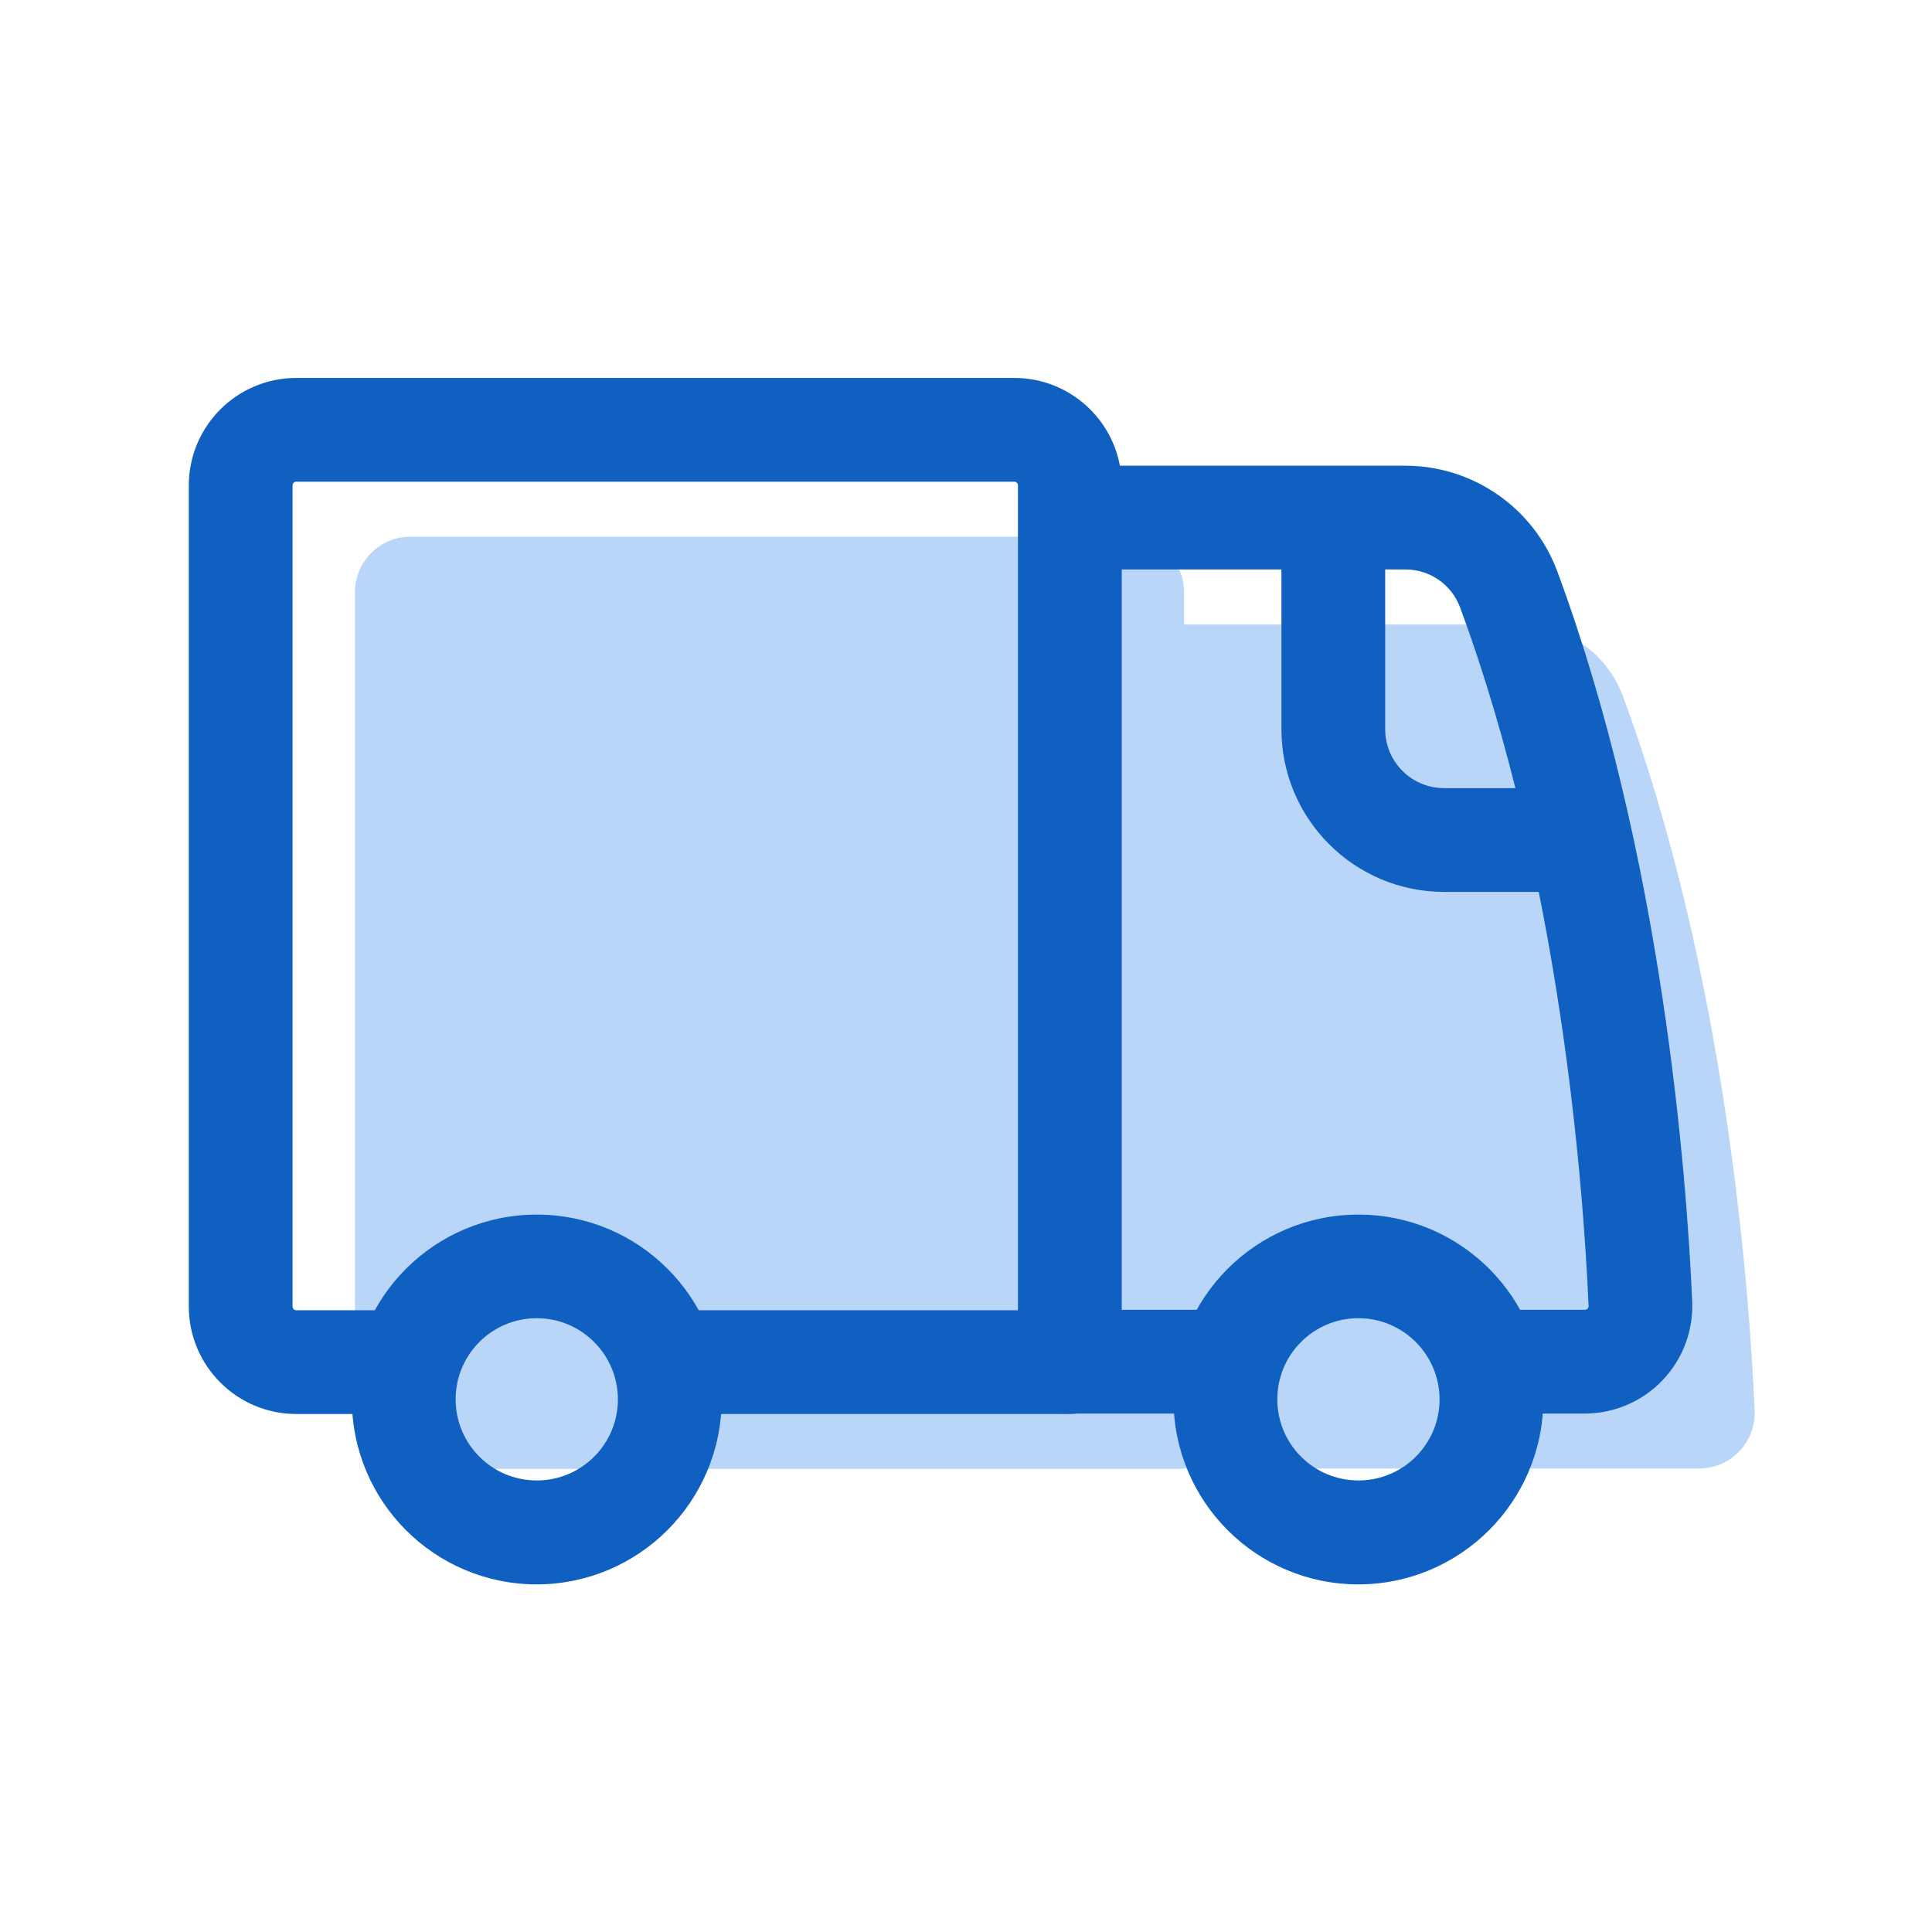
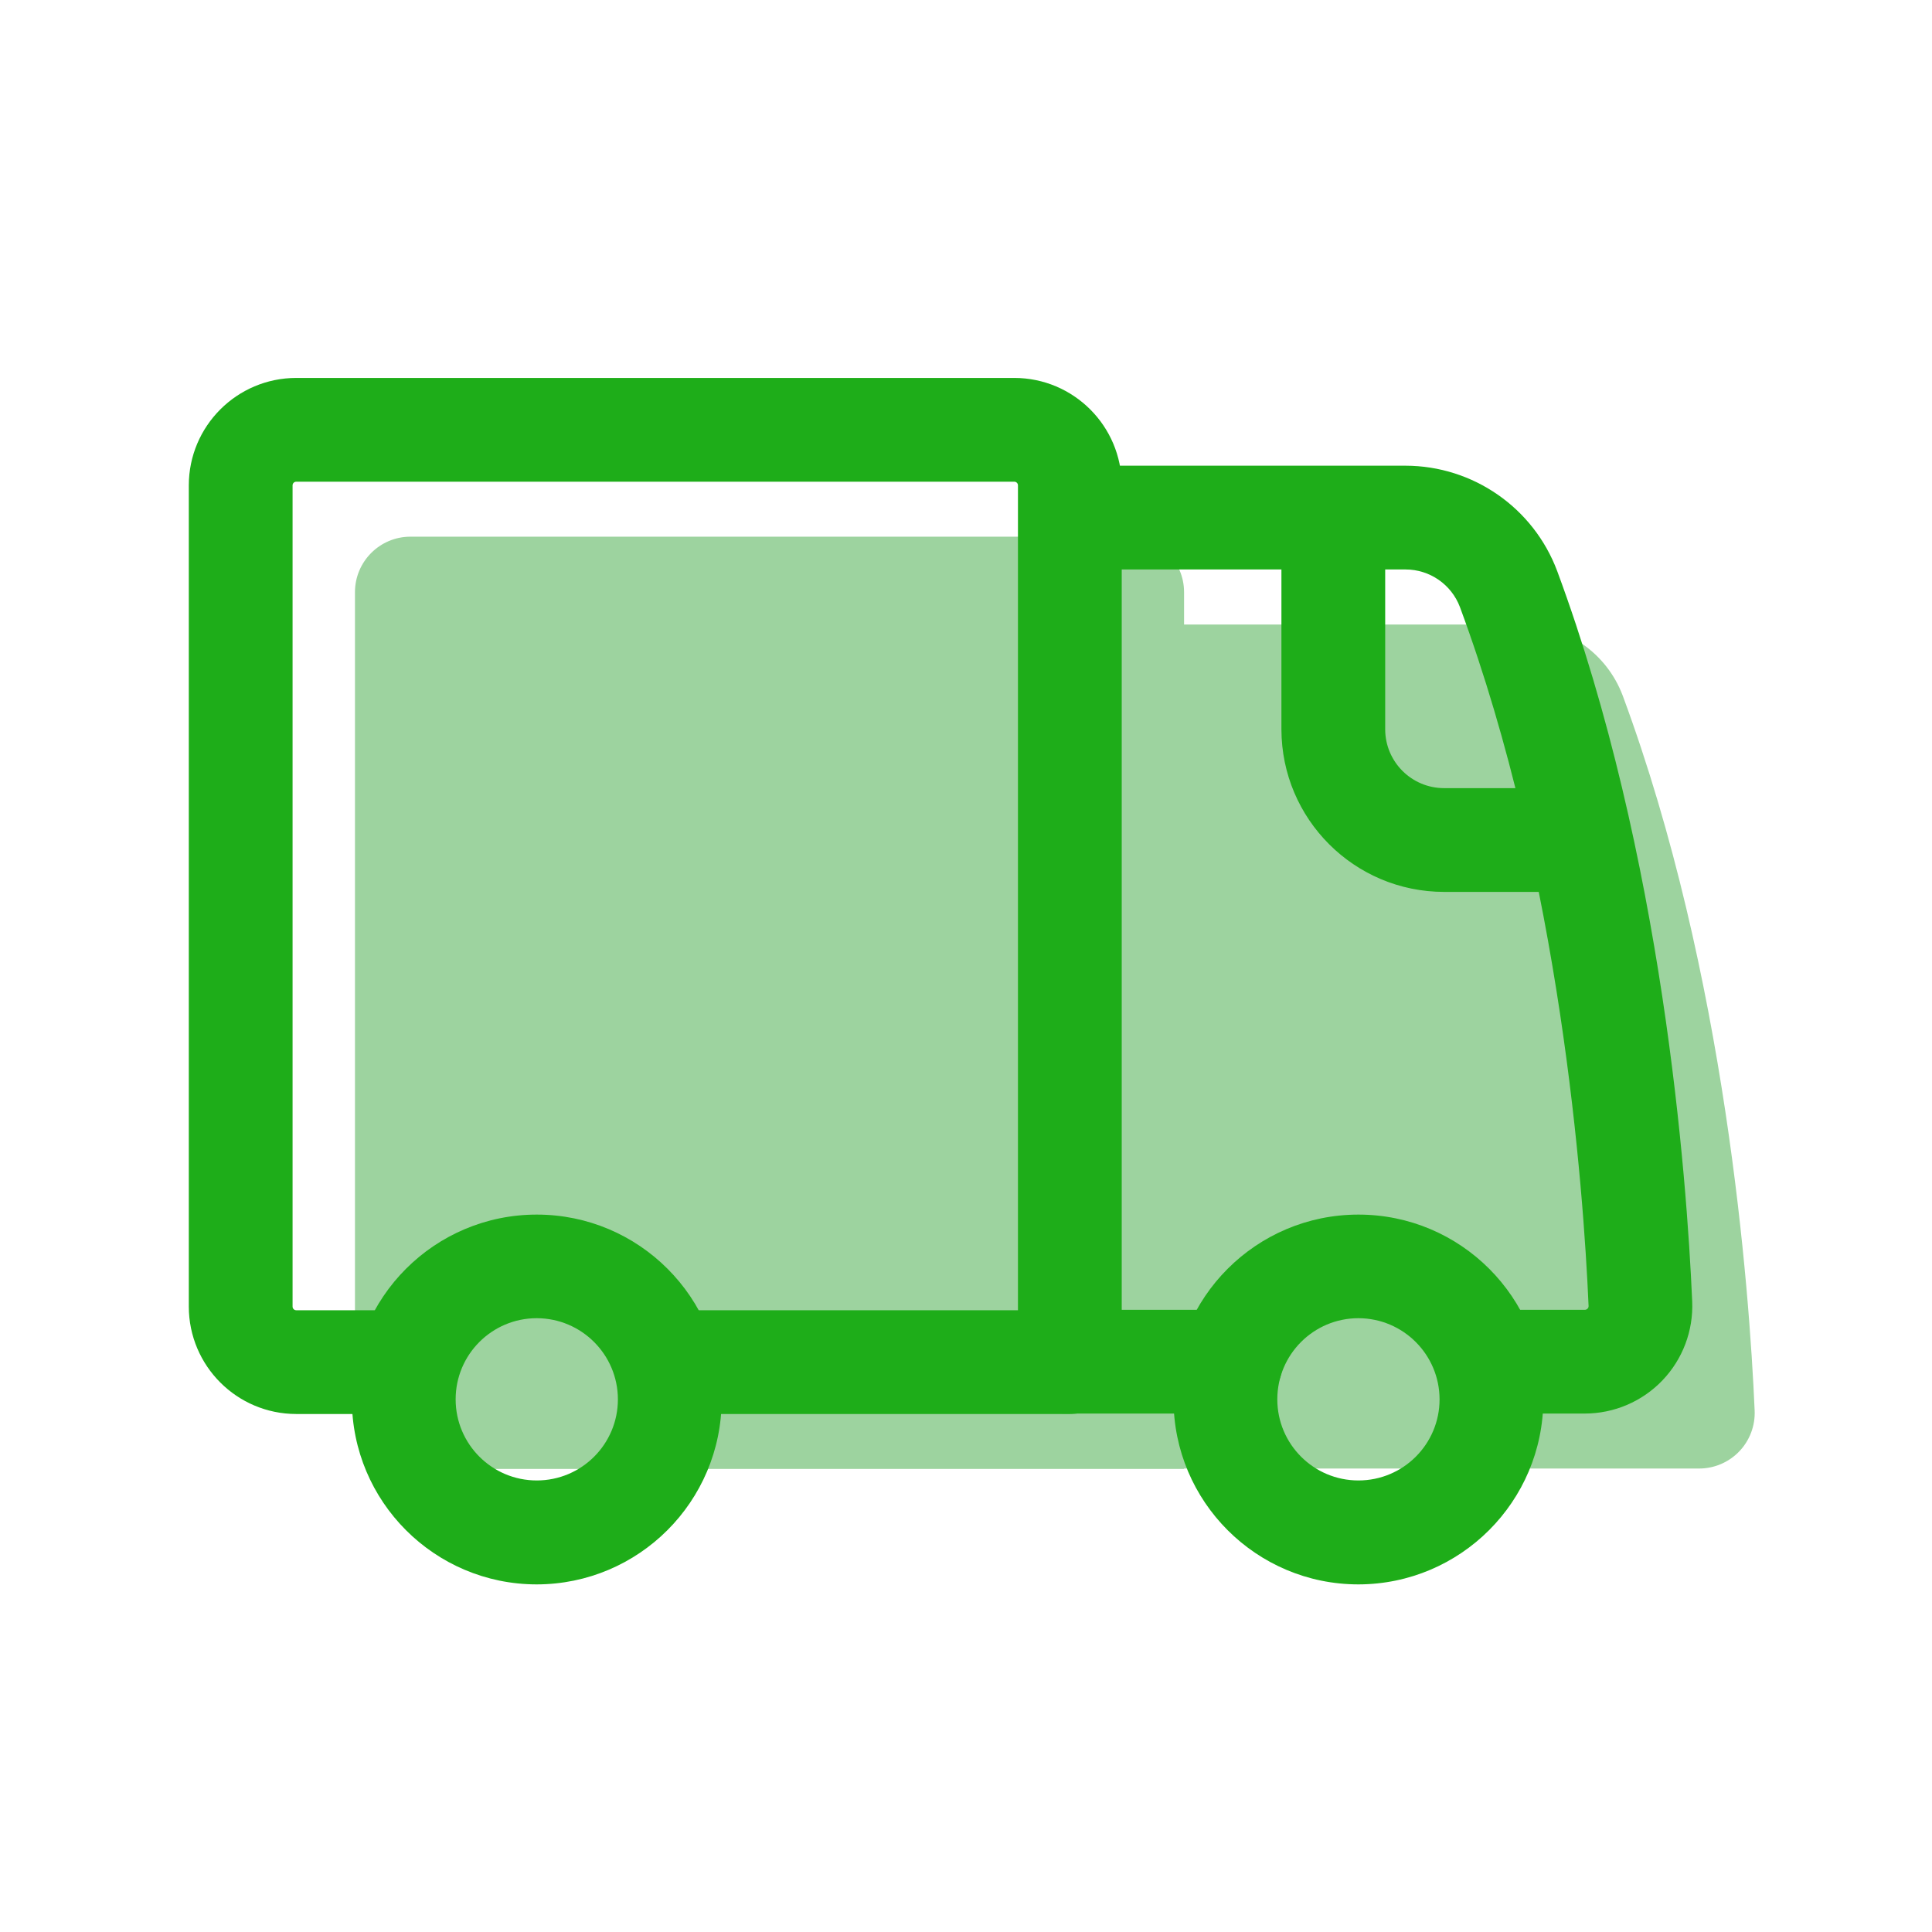
<svg xmlns="http://www.w3.org/2000/svg" t="1701521135162" class="icon" viewBox="0 0 1024 1024" version="1.1" p-id="1888" width="200" height="200">
-   <path d="M930 747.62c-2.82-64.78-15.24-231.26-69.87-378.77A58.22 58.22 0 0 0 805.47 331H627.58v-17.12a29.43 29.43 0 0 0-29.43-29.43H217.57a29.43 29.43 0 0 0-29.43 29.43v435.28a29.43 29.43 0 0 0 29.43 29.42h410v-0.23h272.95A29.46 29.46 0 0 0 930 747.62z" fill="#B9D6F9" p-id="1889" />
-   <path d="M720 839.76a98 98 0 1 1 98-98 98.16 98.16 0 0 1-98 98z m0-141.09a43 43 0 1 0 43 43 43.1 43.1 0 0 0-43-43zM284.45 839.76a98 98 0 1 1 98.05-98 98.15 98.15 0 0 1-98.05 98z m0-141.09a43 43 0 1 0 43.05 43 43.09 43.09 0 0 0-43.05-43z" fill="#1060C1" p-id="1890" />
-   <path d="M567 749.45H361.67a27.5 27.5 0 0 1 0-55h177.87V257.24a1.94 1.94 0 0 0-1.93-1.93H157a1.94 1.94 0 0 0-1.93 1.93v435.28a1.94 1.94 0 0 0 1.93 1.93h56.89a27.5 27.5 0 0 1 0 55H157a57 57 0 0 1-56.93-56.93V257.24A57 57 0 0 1 157 200.31h380.61a57 57 0 0 1 56.93 56.93V722A27.5 27.5 0 0 1 567 749.45z" fill="#1060C1" p-id="1891" />
-   <path d="M840 749.21h-49.15a27.5 27.5 0 1 1 0-55H840a1.89 1.89 0 0 0 1.44-0.61 1.82 1.82 0 0 0 0.54-1.43c-2.76-63.48-14.94-226.66-68.18-370.41a30.82 30.82 0 0 0-28.85-19.93H568.21a27.5 27.5 0 0 1 0-55h176.71a86 86 0 0 1 80.42 55.83c55.95 151 68.68 321 71.56 387.12a57 57 0 0 1-56.9 59.43zM652.32 749.21h-89a27.5 27.5 0 0 1 0-55h89a27.5 27.5 0 1 1 0 55z" fill="#1060C1" p-id="1892" />
-   <path d="M831 472.73h-65.62a86.3 86.3 0 0 1-86.2-86.2v-103a27.5 27.5 0 0 1 55 0v103a31.23 31.23 0 0 0 31.2 31.2H831a27.5 27.5 0 0 1 0 55z" fill="#1060C1" p-id="1893" />
+   <path d="M930 747.62c-2.82-64.78-15.24-231.26-69.87-378.77A58.22 58.22 0 0 0 805.47 331H627.58v-17.12a29.43 29.43 0 0 0-29.43-29.43H217.57a29.43 29.43 0 0 0-29.43 29.43v435.28a29.43 29.43 0 0 0 29.43 29.42h410v-0.23h272.95A29.46 29.46 0 0 0 930 747.62z" fill="#9dd39f" p-id="1889" />
+   <path d="M720 839.76a98 98 0 1 1 98-98 98.16 98.16 0 0 1-98 98z m0-141.09a43 43 0 1 0 43 43 43.1 43.1 0 0 0-43-43zM284.45 839.76a98 98 0 1 1 98.05-98 98.15 98.15 0 0 1-98.05 98z m0-141.09a43 43 0 1 0 43.05 43 43.09 43.09 0 0 0-43.05-43z" fill="#1EAD19" p-id="1890" />
+   <path d="M567 749.45H361.67a27.5 27.5 0 0 1 0-55h177.87V257.24a1.94 1.94 0 0 0-1.93-1.93H157a1.94 1.94 0 0 0-1.93 1.93v435.28a1.94 1.94 0 0 0 1.93 1.93h56.89a27.5 27.5 0 0 1 0 55H157a57 57 0 0 1-56.93-56.93V257.24A57 57 0 0 1 157 200.31h380.61a57 57 0 0 1 56.93 56.93V722A27.5 27.5 0 0 1 567 749.45z" fill="#1EAD19" p-id="1891" />
+   <path d="M840 749.21h-49.15a27.5 27.5 0 1 1 0-55H840a1.89 1.89 0 0 0 1.44-0.61 1.82 1.82 0 0 0 0.54-1.43c-2.76-63.48-14.94-226.66-68.18-370.41a30.82 30.82 0 0 0-28.85-19.93H568.21a27.5 27.5 0 0 1 0-55h176.71a86 86 0 0 1 80.42 55.83c55.95 151 68.68 321 71.56 387.12a57 57 0 0 1-56.9 59.43zM652.32 749.21h-89a27.5 27.5 0 0 1 0-55h89a27.5 27.5 0 1 1 0 55z" fill="#1EAD19" p-id="1892" />
+   <path d="M831 472.73h-65.62a86.3 86.3 0 0 1-86.2-86.2v-103a27.5 27.5 0 0 1 55 0v103a31.23 31.23 0 0 0 31.2 31.2H831a27.5 27.5 0 0 1 0 55z" fill="#1EAD19" p-id="1893" />
</svg>
